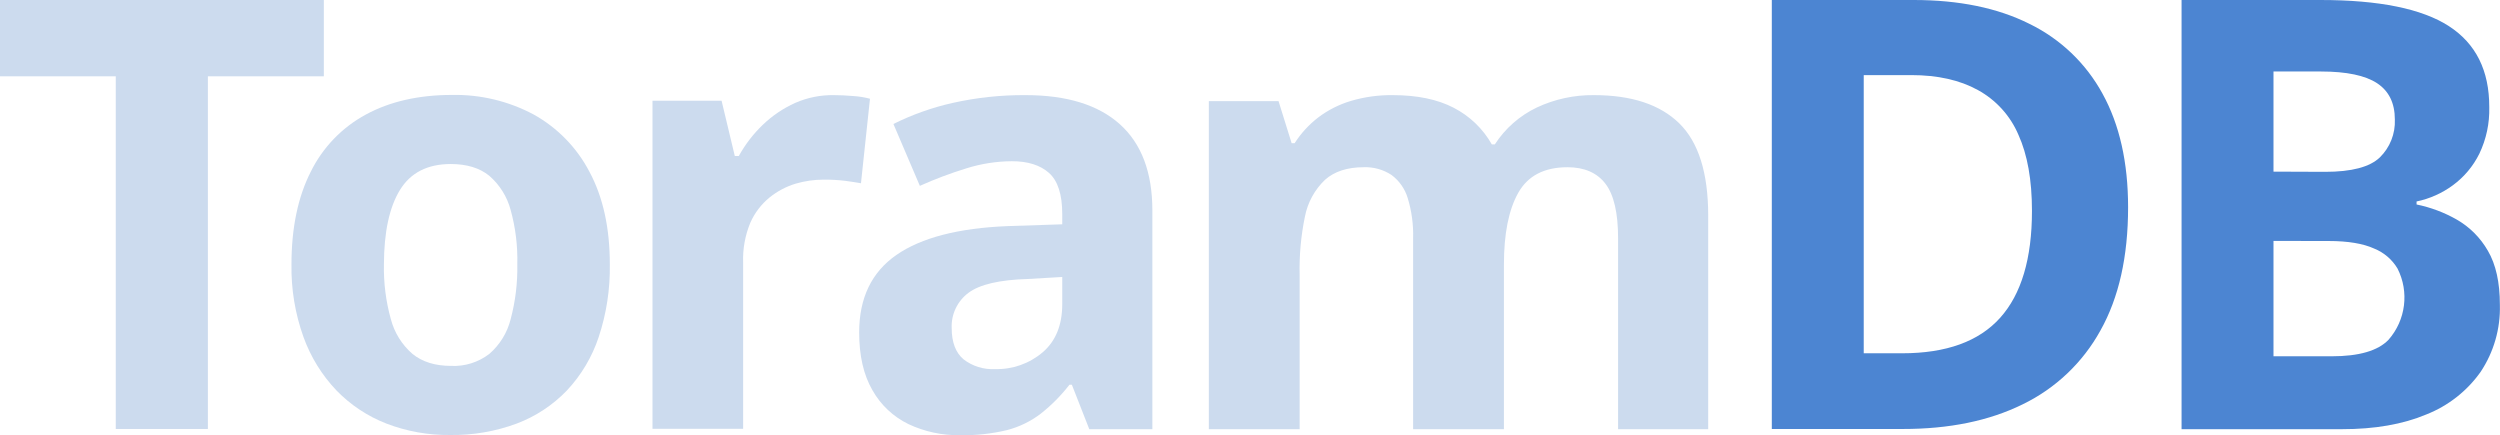
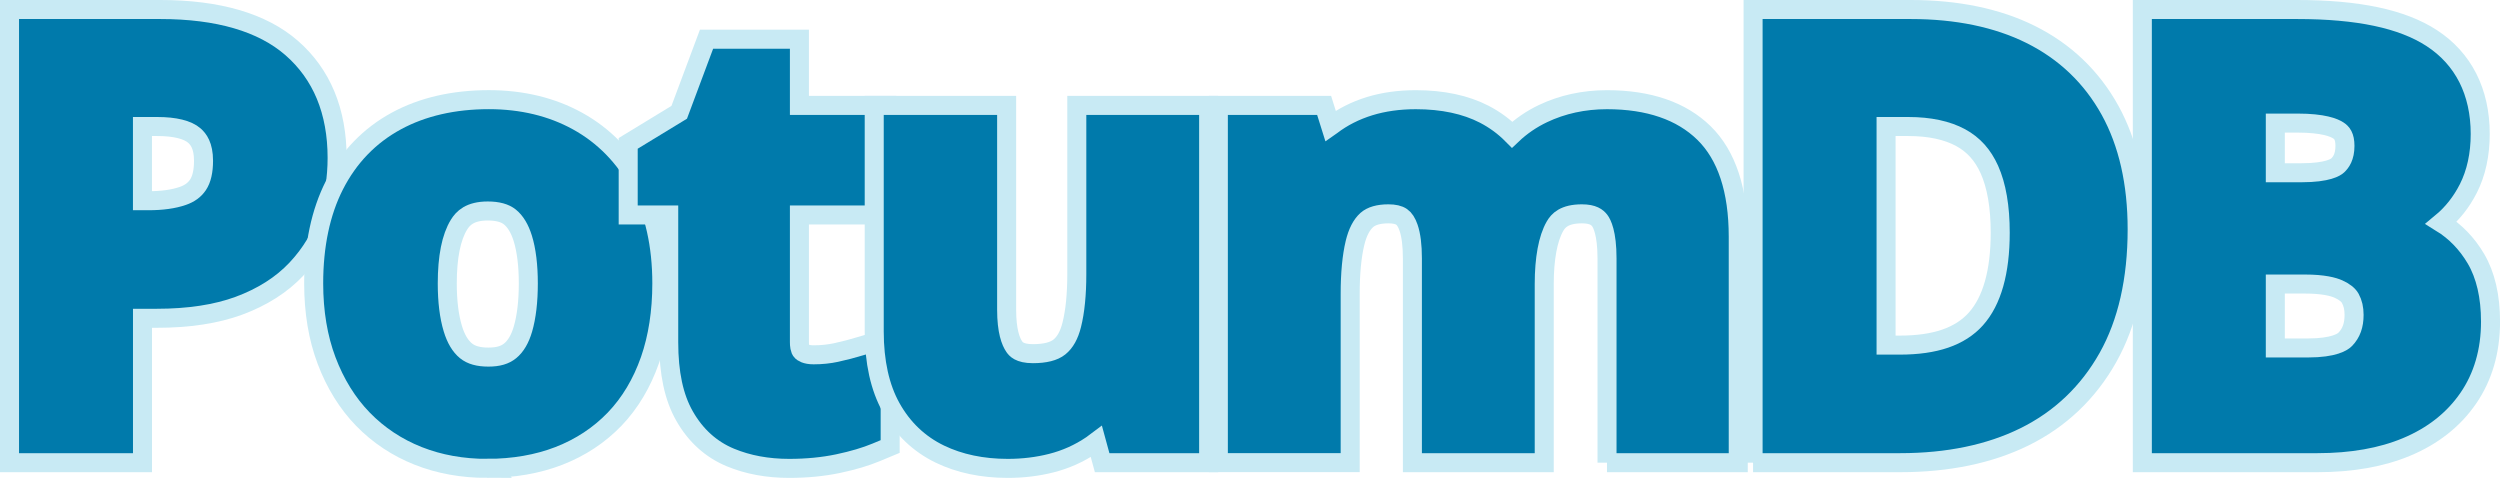
- <svg xmlns="http://www.w3.org/2000/svg" id="Layer_1" data-name="Layer 1" viewBox="0 0 624.15 108.6">
+ <svg xmlns="http://www.w3.org/2000/svg" id="Layer_1" data-name="Layer 1" viewBox="0 0 657.04 125.6">
  <defs>
-     <style>.cls-1{fill:#ccdbee;}.cls-2{fill:#4c85d2;}</style>
+     <style>
+       .cls-1 {
+         fill: #007aab;
+         stroke: #c8eaf4;
+         stroke-miterlimit: 10;
+         stroke-width: 5px;
+       }
+     </style>
  </defs>
-   <path class="cls-1" d="M237.43,470.35h-23V382.3H185.53V363.25h80.85V382.3H237.43Z" transform="translate(-185.53 -363.25)" />
-   <path class="cls-1" d="M337.78,429.25A54.88,54.88,0,0,1,335,447.4a36.16,36.16,0,0,1-7.95,13.35A34.08,34.08,0,0,1,314.53,469a45.77,45.77,0,0,1-16.65,2.85A42.84,42.84,0,0,1,282,469a35.09,35.09,0,0,1-12.45-8.25,38.12,38.12,0,0,1-8.25-13.35,51.13,51.13,0,0,1-3-18.15q0-13.63,4.8-23.1a32.67,32.67,0,0,1,13.8-14.32q9-4.87,21.45-4.88a41.59,41.59,0,0,1,20.4,4.88,34.72,34.72,0,0,1,13.95,14.32Q337.78,415.6,337.78,429.25Zm-56.4,0a47.44,47.44,0,0,0,1.72,13.65,17.3,17.3,0,0,0,5.4,8.7c2.45,2,5.68,3,9.68,3a14.51,14.51,0,0,0,9.52-3,16.88,16.88,0,0,0,5.33-8.7,49.46,49.46,0,0,0,1.65-13.65A46.51,46.51,0,0,0,313,415.6a17.12,17.12,0,0,0-5.32-8.47q-3.6-2.92-9.6-2.93-8.7,0-12.68,6.45T281.38,429.25Z" transform="translate(-185.53 -363.25)" />
-   <path class="cls-1" d="M393.73,387c1.5,0,3.12.08,4.87.23a21.45,21.45,0,0,1,4.13.67L400.48,409c-1.1-.2-2.4-.39-3.9-.6a41.62,41.62,0,0,0-5.4-.3,24.73,24.73,0,0,0-7,1,19.26,19.26,0,0,0-6.52,3.45,17,17,0,0,0-4.8,6.3,23.74,23.74,0,0,0-1.8,9.9v41.55H348.43v-81.9h17.25l3.3,13.8h1a32.67,32.67,0,0,1,6-7.8,28.56,28.56,0,0,1,8.1-5.47A23.13,23.13,0,0,1,393.73,387Z" transform="translate(-185.53 -363.25)" />
-   <path class="cls-1" d="M441.58,387q15.45,0,23.55,7.28t8.1,21.52v54.6H457.48l-4.35-11.1h-.6a41.59,41.59,0,0,1-7.13,7.2,23.49,23.49,0,0,1-8.47,4.13,46.22,46.22,0,0,1-11.7,1.27,29.09,29.09,0,0,1-12.9-2.77,20.67,20.67,0,0,1-9-8.48q-3.3-5.7-3.3-14.4,0-12.9,9.3-19.35t27.75-7.2l13.65-.45v-2.55q0-7.33-3.3-10.27t-9.3-2.93a38.66,38.66,0,0,0-11.4,1.8,101,101,0,0,0-11.55,4.35l-6.6-15.45a65.27,65.27,0,0,1,14.77-5.25A80.51,80.51,0,0,1,441.58,387Zm.6,45.9q-10.65.31-14.85,3.45a10.42,10.42,0,0,0-4.2,8.85c0,3.51,1,6.08,2.92,7.73a11.81,11.81,0,0,0,7.88,2.47,17.62,17.62,0,0,0,11.92-4.2c3.25-2.79,4.88-6.8,4.88-12V432.4Z" transform="translate(-185.53 -363.25)" />
-   <path class="cls-1" d="M583.48,387q14.1,0,21.3,7.05T612,417v53.4h-22.5v-47.7q0-9.45-3.15-13.57T576.88,405q-8.7,0-12.3,6.38T561,429.4v41H538.33v-47.7a31.33,31.33,0,0,0-1.35-10,11.2,11.2,0,0,0-4.05-5.77A11.83,11.83,0,0,0,526,405q-6.15,0-9.68,3.15a17.25,17.25,0,0,0-5,9.15A64.78,64.78,0,0,0,510,432v38.4H487.33v-81.9h17.4L508,399h.75a25.26,25.26,0,0,1,5.92-6.45,25.69,25.69,0,0,1,8.18-4.12A35.23,35.23,0,0,1,533.23,387q9.15,0,15.22,3.15a23.07,23.07,0,0,1,9.53,9.15h.75a25.56,25.56,0,0,1,10.5-9.22A32.69,32.69,0,0,1,583.48,387Z" transform="translate(-185.53 -363.25)" />
-   <path class="cls-2" d="M716.83,415q0,18.45-6.9,30.75A44.12,44.12,0,0,1,690.5,464.2q-12.53,6.17-29.92,6.15h-32.7V363.25h35.4q17,0,28.87,5.93a41.49,41.49,0,0,1,18.3,17.47Q716.83,398.22,716.83,415Zm-24,.9q0-11.55-3.38-19a23,23,0,0,0-10.12-11.17Q672.58,382,662.68,382H650.83v69.45h9.6q16.5,0,24.45-8.85T692.83,415.9Z" transform="translate(-185.53 -363.25)" />
-   <path class="cls-2" d="M764.83,363.25q22,0,32.1,6.53T807,390a25.42,25.42,0,0,1-2.48,11.63,21.67,21.67,0,0,1-6.6,7.87,23.27,23.27,0,0,1-9.07,4.05v.75a34.09,34.09,0,0,1,10,3.75,21,21,0,0,1,7.8,7.8q3,5.1,3,13.5a28.77,28.77,0,0,1-4.8,16.73,30.15,30.15,0,0,1-13.58,10.65q-8.77,3.68-21.07,3.67H730.18V363.25Zm1.2,42.9q9.9,0,13.65-3.6a12.54,12.54,0,0,0,3.75-9.45q0-6.15-4.43-9.07t-14-2.93H753.13v25Zm-12.9,17.25v28.8h14.55q10.2,0,14.17-4.12a16,16,0,0,0,2.25-17.78,12,12,0,0,0-5.85-5q-4.12-1.87-11.32-1.88Z" transform="translate(-185.53 -363.25)" />
+   <path class="cls-1" d="M2.5,121.6V2.5h39.6c15.23,0,26.85,3.4,34.54,10.1,7.94,6.92,11.96,16.64,11.96,28.9,0,5.31-.81,10.48-2.4,15.36-1.67,5.13-4.47,9.8-8.31,13.88-3.88,4.12-8.97,7.35-15.12,9.62-5.94,2.19-13.2,3.29-21.57,3.29h-3.75v37.95H2.5ZM39.1,52.75c3.51,0,6.52-.42,8.92-1.25,1.82-.63,3.1-1.56,4.02-2.93.96-1.43,1.45-3.56,1.45-6.32,0-4.02-1.37-5.69-2.39-6.6-1.78-1.57-5.16-2.4-9.76-2.4h-3.9v19.5h1.65Z" />
+   <path class="cls-1" d="M128.05,123.1c-6.53,0-12.62-1.1-18.11-3.27-5.57-2.2-10.46-5.45-14.55-9.65-4.06-4.18-7.28-9.36-9.56-15.42-2.25-5.95-3.39-12.77-3.39-20.27,0-10.01,1.83-18.7,5.45-25.82,3.75-7.37,9.23-13.05,16.29-16.88,6.86-3.72,15.04-5.6,24.31-5.6,8.68,0,16.52,1.89,23.29,5.62,6.9,3.8,12.4,9.43,16.34,16.73,3.86,7.16,5.82,15.89,5.82,25.95,0,7.44-1.05,14.21-3.11,20.13-2.13,6.09-5.25,11.32-9.28,15.52-4.05,4.22-8.99,7.48-14.69,9.69-5.58,2.16-11.91,3.26-18.82,3.26ZM128.2,55.45c-4.74,0-6.53,1.92-7.57,3.6-2.05,3.32-3.08,8.52-3.08,15.45,0,4.69.49,8.7,1.47,11.91.79,2.62,1.95,4.57,3.45,5.79,1.36,1.11,3.28,1.65,5.88,1.65s4.37-.54,5.73-1.65c1.48-1.2,2.6-3.13,3.36-5.72.94-3.24,1.41-7.27,1.41-11.98s-.49-8.76-1.46-11.87c-.79-2.53-1.92-4.42-3.38-5.6-1.29-1.05-3.25-1.58-5.82-1.58Z" />
+   <path class="cls-1" d="M207.4,123.1c-5.67,0-10.86-.96-15.43-2.86-5.09-2.11-9.15-5.78-12.06-10.9-2.8-4.91-4.16-11.26-4.16-19.39v-33.45h-10.65v-18.82l13.41-8.17,7.18-19.21h24.41v17.4h22.95v28.8h-22.95v33.45c0,.71.08,1.97.61,2.43.25.22,1.01.87,3.14.87s4.06-.21,5.92-.61c2.13-.46,4.29-1.03,6.43-1.68l7.75-2.36v28.75l-3.69,1.54c-2.77,1.15-6.03,2.12-9.99,2.96-3.94.83-8.27,1.25-12.87,1.25Z" />
+   <path class="cls-1" d="M264.85,123.1c-6.68,0-12.68-1.26-17.83-3.75-5.47-2.64-9.79-6.76-12.83-12.24-2.94-5.28-4.43-12.01-4.43-20.02V27.7h34.8v53.7c0,5.64,1.09,8.39,2,9.7.39.56,1.28,1.85,4.9,1.85,3.18,0,5.52-.59,6.96-1.75,1.52-1.22,2.58-3.13,3.26-5.86.88-3.51,1.32-7.96,1.32-13.24V27.7h34.65v93.9h-27.99l-1.51-5.54c-.41.31-.83.62-1.26.91-3.22,2.19-6.79,3.79-10.6,4.75-3.62.92-7.47,1.38-11.45,1.38Z" />
+   <path class="cls-1" d="M422.35,121.6v-53.7c0-6.7-1.34-9.18-1.92-9.94-.63-.82-1.73-1.76-4.68-1.76-4.62,0-6.22,1.75-7.09,3.28-1.84,3.22-2.81,8.46-2.81,15.17v46.95h-34.65v-53.7c0-3.41-.34-6.13-1.02-8.09-.47-1.36-1.08-2.31-1.81-2.81-.76-.53-1.93-.8-3.47-.8-2.56,0-4.47.55-5.68,1.62-1.41,1.26-2.45,3.3-3.11,6.06-.84,3.52-1.26,8-1.26,13.31v44.4h-34.65V27.7h27.8l1.71,5.45c.07-.05.14-.11.21-.16,2.9-2.22,6.29-3.94,10.06-5.1,3.66-1.12,7.73-1.69,12.11-1.69,7.04,0,13.1,1.29,17.99,3.82,2.76,1.43,5.21,3.23,7.34,5.38,2.38-2.26,5.09-4.11,8.09-5.54,5.1-2.43,10.76-3.66,16.83-3.66,10.98,0,19.56,2.95,25.5,8.76,5.97,5.85,9,15.02,9,27.24v59.4h-34.5Z" />
+   <path class="cls-1" d="M460.74,121.6V2.5h41.4c12.18,0,22.79,2.2,31.54,6.55,9.03,4.49,16.05,11.2,20.88,19.95,4.73,8.57,7.12,19.08,7.12,31.25,0,13.28-2.58,24.62-7.67,33.69-5.19,9.24-12.59,16.27-22.01,20.9-9.14,4.49-20.1,6.76-32.57,6.76h-38.7ZM499.29,90.7c9.3,0,15.84-2.24,19.99-6.86,4.25-4.74,6.41-12.37,6.41-22.69,0-6.81-.96-12.39-2.85-16.59-1.71-3.81-4.17-6.54-7.52-8.37-3.59-1.95-8.23-2.94-13.78-2.94h-5.85v57.45h3.6Z" />
+   <path class="cls-1" d="M563.04,121.6V2.5h40.65c16.03,0,27.6,2.45,35.37,7.49,8.36,5.43,12.78,14.15,12.78,25.21,0,5.43-1.05,10.26-3.12,14.34-1.82,3.58-4.21,6.6-7.13,9.01,3.71,2.29,6.78,5.46,9.13,9.45,2.54,4.32,3.83,9.89,3.83,16.55,0,7.71-1.97,14.48-5.86,20.13-3.85,5.6-9.3,9.9-16.2,12.78-6.56,2.75-14.43,4.14-23.39,4.14h-46.05ZM606.54,91.45c6.9,0,9.19-1.6,9.85-2.29,1.57-1.63,2.3-3.66,2.3-6.41,0-1.69-.32-3.1-.99-4.32-.51-.92-1.54-1.75-3.07-2.44-1.34-.61-3.97-1.34-8.84-1.34h-7.8v16.8h8.55ZM604.89,45.4c6.95,0,9.02-1.48,9.5-1.93.82-.78,1.9-2.17,1.9-5.12,0-2.57-.83-3.48-1.74-4.07-1.09-.72-3.93-1.93-10.71-1.93h-5.85v13.05h6.9Z" />
</svg>
